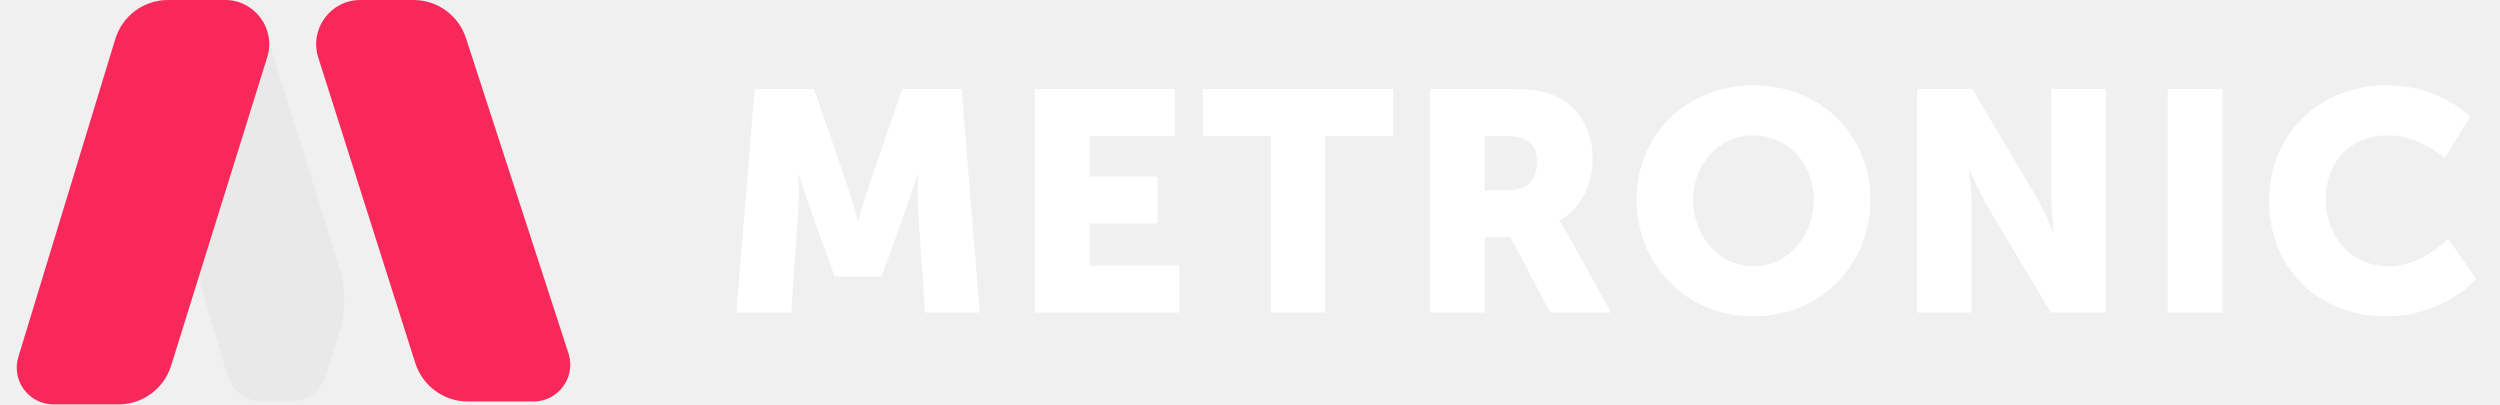
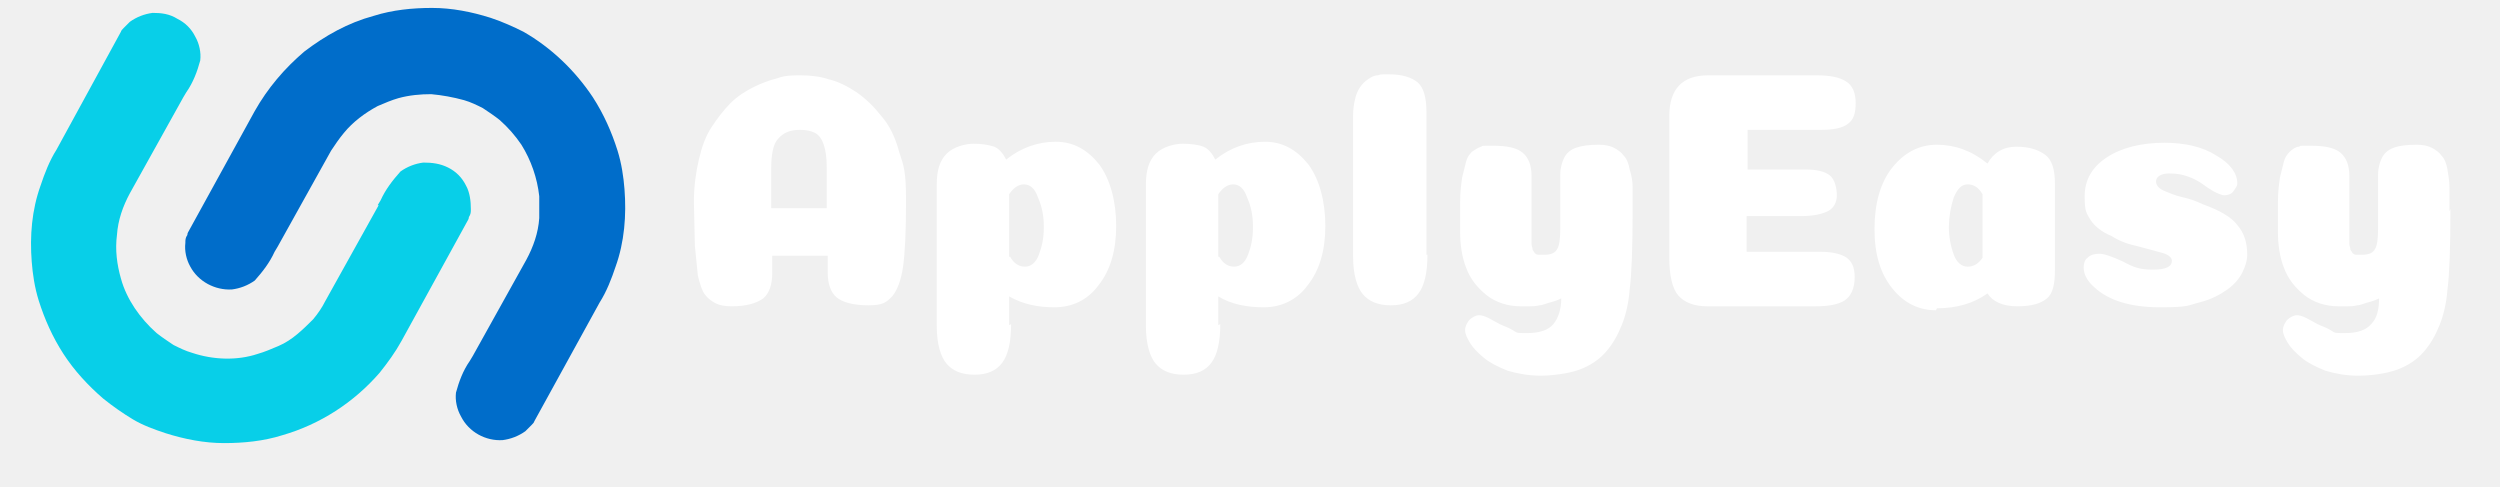
- <svg xmlns="http://www.w3.org/2000/svg" width="136" height="22" viewBox="0 0 136 22" fill="none">
-   <path d="M40.054 17H43.046L43.42 11.526C43.488 10.608 43.42 9.486 43.42 9.486H43.454C43.454 9.486 43.862 10.761 44.134 11.526L45.409 15.045H47.959L49.234 11.526C49.506 10.761 49.914 9.486 49.914 9.486H49.948C49.948 9.486 49.88 10.608 49.948 11.526L50.322 17H53.297L52.311 4.845H49.081L47.313 9.979C47.041 10.761 46.701 11.985 46.701 11.985H46.667C46.667 11.985 46.327 10.761 46.055 9.979L44.287 4.845H41.057L40.054 17ZM56.294 17H64.148V14.45H59.269V12.155H62.975V9.605H59.269V7.395H63.91V4.845H56.294V17ZM69.128 17H72.103V7.395H75.792V4.845H65.439V7.395H69.128V17ZM77.801 17H80.776V12.903H82.17L84.329 17H87.644L85.281 12.75C84.992 12.24 84.822 12.019 84.822 12.019V11.985C86.029 11.373 86.641 9.962 86.641 8.67C86.641 6.902 85.774 5.661 84.397 5.134C83.87 4.93 83.275 4.845 82.034 4.845H77.801V17ZM80.776 10.353V7.395H81.779C83.275 7.395 83.615 7.939 83.615 8.857C83.615 9.826 83.02 10.353 82.068 10.353H80.776ZM89.032 10.846C89.032 14.416 91.719 17.204 95.391 17.204C99.062 17.204 101.748 14.416 101.748 10.846C101.748 7.361 99.062 4.641 95.391 4.641C91.719 4.641 89.032 7.361 89.032 10.846ZM92.109 10.846C92.109 8.857 93.572 7.361 95.391 7.361C97.21 7.361 98.671 8.857 98.671 10.846C98.671 12.92 97.21 14.484 95.391 14.484C93.572 14.484 92.109 12.92 92.109 10.846ZM104.288 17H107.263V11.339C107.263 10.574 107.127 9.265 107.127 9.265H107.161C107.161 9.265 107.705 10.54 108.181 11.339L111.564 17H114.556V4.845H111.581V10.523C111.581 11.288 111.717 12.597 111.717 12.597H111.683C111.683 12.597 111.139 11.322 110.663 10.523L107.297 4.845H104.288V17ZM117.929 17H120.904V4.845H117.929V17ZM123.434 10.897C123.434 14.501 126.001 17.204 129.809 17.204C132.988 17.204 134.705 15.164 134.705 15.164L133.175 12.988C133.175 12.988 131.781 14.484 129.945 14.484C127.701 14.484 126.511 12.631 126.511 10.829C126.511 9.078 127.616 7.361 129.945 7.361C131.628 7.361 132.988 8.602 132.988 8.602L134.365 6.358C134.365 6.358 132.818 4.641 129.809 4.641C126.154 4.641 123.434 7.361 123.434 10.897Z" fill="white" />
-   <path d="M25.348 2.072L30.925 19.222C31.345 20.514 30.382 21.841 29.023 21.841H25.45C24.143 21.841 22.986 20.994 22.591 19.748L17.313 3.126C16.822 1.579 17.977 0 19.6 0H22.495C23.794 0 24.946 0.837 25.348 2.072Z" fill="#F8285A" />
-   <path d="M18.459 14.534L14.4 1.534C14.115 0.621 13.27 0 12.314 0C11.383 0 10.616 0.729 10.569 1.659L10.086 11.136C10.039 12.048 10.149 12.962 10.411 13.836L12.378 20.414C12.632 21.261 13.411 21.841 14.294 21.841H15.807C16.678 21.841 17.448 21.277 17.713 20.448L18.448 18.144C18.822 16.97 18.826 15.71 18.459 14.534Z" fill="#E9E9E9" />
-   <path d="M9.14 0H12.246C13.864 0 15.018 1.569 14.537 3.114L9.309 19.892C8.918 21.146 7.758 22 6.445 22H2.912C1.568 22 0.607 20.702 0.999 19.417L6.271 2.125C6.656 0.863 7.82 0 9.14 0Z" fill="#F8285A" />
+ <svg xmlns="http://www.w3.org/2000/svg" viewBox="0 0 252.2 49.1">
+   <path d="M3 .8h60v44H3z" fill-opacity="0" fill="#006dca" />
+   <path d="M38.1 20.7l.3-.5c.5-1.1 1.2-2 2-2.9a5.05 5.05 0 0 1 2.3-.9c.9 0 1.7.1 2.5.5s1.4 1 1.8 1.8c.4.7.5 1.6.5 2.4 0 .3 0 .5-.2.8 0 .2-.1.3-.2.5l-6.6 12c-.6 1.1-1.4 2.2-2.2 3.2-2.6 3-6 5.2-9.8 6.3-1.9.6-3.9.8-5.9.8s-4-.4-5.9-1c-1.2-.4-2.3-.8-3.3-1.4s-2-1.3-3-2.1c-1.5-1.3-2.9-2.8-4-4.5s-1.9-3.5-2.5-5.4c-.4-1.3-.6-2.6-.7-3.9-.2-2.6 0-5.2.9-7.7.4-1.2.9-2.5 1.6-3.6l6.5-11.9c0-.1.2-.3.3-.4l.6-.6a5.05 5.05 0 0 1 2.3-.9c.9 0 1.7.1 2.5.6.8.4 1.4 1 1.8 1.8.4.7.6 1.6.5 2.4-.3 1.1-.7 2.2-1.4 3.2l-.3.5-5.4 9.7c-.7 1.3-1.2 2.7-1.3 4.2-.2 1.5 0 3 .4 4.4.3 1.1.8 2.1 1.4 3a13.15 13.15 0 0 0 2.2 2.5c.5.4 1.1.8 1.7 1.2.6.3 1.2.6 1.9.8 2.1.7 4.5.8 6.6.1.7-.2 1.4-.5 2.1-.8s1.3-.7 1.9-1.2 1.1-1 1.6-1.5c.5-.6.9-1.2 1.2-1.8l5.4-9.7z" fill="#08cfe8" />
+   <path d="M28 24.9l-.3.5c-.5 1.1-1.2 2-2 2.9a5.05 5.05 0 0 1-2.3.9c-1.7.1-3.4-.8-4.2-2.3-.4-.7-.6-1.6-.5-2.4 0-.3 0-.5.2-.8 0-.2.1-.3.2-.5l6.6-12c1.3-2.3 3-4.3 5-6 2.1-1.6 4.4-2.9 7-3.6 1.9-.6 3.9-.8 5.9-.8s4 .4 5.9 1c1.2.4 2.3.9 3.3 1.4 2.8 1.6 5.2 3.9 7 6.6 1.1 1.7 1.9 3.5 2.5 5.4.4 1.3.6 2.6.7 3.9.2 2.6 0 5.3-.9 7.8-.4 1.2-.9 2.5-1.6 3.6l-6.6 12c0 .1-.2.3-.3.4l-.6.6a5.05 5.05 0 0 1-2.3.9c-1.7.1-3.4-.8-4.2-2.4-.4-.7-.6-1.6-.5-2.4.3-1.1.7-2.2 1.4-3.2l.3-.5 5.4-9.7c.7-1.3 1.2-2.7 1.3-4.2v-2.2a12.44 12.44 0 0 0-1.8-5.2 13.15 13.15 0 0 0-2.2-2.5c-.5-.4-1.1-.8-1.7-1.2-.6-.3-1.2-.6-1.9-.8-1.1-.3-2.2-.5-3.3-.6-1.1 0-2.2.1-3.3.4-.7.2-1.4.5-2.1.8-1.3.7-2.5 1.6-3.4 2.7-.5.6-.9 1.2-1.3 1.8L28 24.9z" fill="#006dca" />
+   <path d="M83.5 25.7v1.8c0 1.1.3 2 .9 2.5s1.7.8 3.2.8 1.8-.3 2.4-.9c.5-.6.9-1.6 1.1-3s.3-3.6.3-6.6-.2-3.5-.7-5c-.4-1.5-1-2.7-1.8-3.6-.7-.9-1.5-1.7-2.5-2.4-.9-.6-1.9-1.1-2.8-1.3-.9-.3-1.9-.4-2.8-.4s-1.6 0-2.4.3c-.8.2-1.6.5-2.4.9s-1.6.9-2.3 1.6-1.3 1.5-1.9 2.4-1 2-1.3 3.3-.5 2.7-.5 4.3l.1 4.4.3 3c.2.8.4 1.5.7 1.9s.7.7 1.1.9.9.3 1.6.3c1.5 0 2.5-.3 3.2-.8.6-.5.9-1.4.9-2.5v-1.8h5.6 0zm-2.8-12.6c.6 0 1.1.1 1.5.3s.7.6.9 1.2.3 1.3.3 2.3V21h-5.6v-4c0-1.4.2-2.5.7-3 .5-.6 1.2-.9 2.2-.9h0zm21.1 12.8v-6.3c.4-.6.9-1 1.5-1s1.1.4 1.4 1.3c.4.9.6 1.8.6 3s-.2 2-.5 2.8-.8 1.2-1.4 1.2-1.1-.3-1.5-1h0zm0 6.9v-2.9c1.4.8 2.9 1.1 4.6 1.1s3.3-.7 4.4-2.2c1.2-1.5 1.8-3.5 1.8-6s-.6-4.7-1.7-6.2c-1.2-1.5-2.6-2.3-4.4-2.3s-3.5.6-5 1.8c-.3-.6-.7-1.1-1.2-1.3-.6-.2-1.3-.3-2.1-.3s-2 .3-2.7 1-1 1.7-1 3.1v14.3c0 1.8.4 3.1 1 3.8s1.5 1.1 2.8 1.1 2.2-.4 2.8-1.2.9-2.1.9-3.9zm21.1-6.9v-6.3c.4-.6.9-1 1.5-1s1.1.4 1.4 1.3c.4.9.6 1.8.6 3s-.2 2-.5 2.8-.8 1.2-1.4 1.2-1.1-.3-1.5-1zm0 6.9v-2.9c1.3.8 2.9 1.1 4.6 1.1s3.3-.7 4.4-2.2c1.2-1.5 1.8-3.5 1.8-6s-.6-4.7-1.7-6.2c-1.2-1.5-2.6-2.3-4.4-2.3s-3.5.6-5 1.8c-.3-.6-.7-1.1-1.2-1.3s-1.3-.3-2.1-.3-2 .3-2.7 1-1 1.7-1 3.1v14.3c0 1.8.4 3.1 1 3.8s1.5 1.1 2.8 1.1 2.2-.4 2.8-1.2.9-2.1.9-3.9h0zm21-7.1V11.3c0-1.5-.3-2.5-.9-3s-1.6-.8-2.8-.8-.8 0-1.2.1c-.4 0-.7.2-1 .4s-.6.5-.8.8-.4.7-.5 1.2a6.96 6.96 0 0 0-.2 1.6v14.3c0 1.8.4 3.1 1 3.8s1.5 1.1 2.8 1.1 2.2-.4 2.8-1.2.9-2.1.9-3.9zm20.8-4.4v-2.4c0-.6-.1-1.2-.3-1.8-.1-.6-.3-1.1-.6-1.4-.2-.3-.6-.6-1-.8s-.9-.3-1.5-.3c-1 0-1.7.1-2.3.3s-1 .6-1.2 1-.4 1-.4 1.7v5.5c0 1-.1 1.7-.3 2-.2.4-.6.6-1.3.6h-.6c-.2 0-.3-.1-.4-.2 0-.1-.2-.2-.2-.4 0-.1-.1-.3-.1-.5V24v-6.3c0-1-.3-1.8-.9-2.3s-1.6-.7-3-.7-.9 0-1.2.1-.6.3-.9.5c-.3.3-.5.6-.6 1l-.4 1.6c-.1.7-.2 1.5-.2 2.4v3.2c0 1.2.2 2.5.6 3.5.4 1.1 1.1 2 2.1 2.8.9.7 2.1 1.1 3.4 1.1h.9c.3 0 .6 0 1-.1.3 0 .7-.2 1.1-.3s.7-.2 1.1-.4c0 1.1-.3 2-.8 2.6s-1.4.9-2.6.9-1 0-1.5-.3-.9-.4-1.3-.6l-1.1-.6c-.4-.2-.7-.3-1-.3s-.7.2-1 .5c-.2.3-.4.6-.4 1s.2.8.5 1.3.8 1 1.4 1.5 1.4.9 2.4 1.3c1 .3 2.2.5 3.3.5s2.8-.2 3.9-.6 2-1 2.7-1.8 1.2-1.7 1.6-2.7.7-2.2.8-3.6c.2-1.5.3-4.2.3-8.1zm17.4-4.2h-5.8v-4h7.4c1.3 0 2.2-.2 2.7-.6.6-.4.8-1.1.8-2.1s-.3-1.8-1-2.2c-.6-.4-1.6-.6-2.9-.6h-11c-2.6 0-3.9 1.4-3.9 4.1V26c0 1.8.3 3.1.9 3.8s1.6 1.1 2.9 1.1h11c1.3 0 2.3-.2 2.9-.6s1-1.2 1-2.3-.3-1.6-.8-2c-.6-.4-1.5-.6-2.7-.6h-7.4v-3.6h5.5c1.2 0 2.1-.2 2.7-.5s.9-.9.9-1.6-.2-1.6-.7-2-1.3-.6-2.5-.6zm17.9 2.5V26c-.4.6-.9.9-1.5.9s-1.1-.4-1.4-1.2a8.21 8.21 0 0 1-.5-2.8 9.93 9.93 0 0 1 .5-3c.4-.9.8-1.3 1.4-1.3s1.1.3 1.5 1zm-4.6 11.5c2 0 3.7-.5 5.1-1.5.5.8 1.5 1.3 3 1.3s2.4-.3 3-.8.8-1.5.8-2.8v-8.8c0-1.4-.3-2.4-1-2.9s-1.6-.8-2.9-.8-2.3.6-2.9 1.7c-1.6-1.3-3.3-1.9-5.1-1.9s-3.3.8-4.5 2.3-1.8 3.6-1.8 6.2.6 4.5 1.8 6 2.7 2.2 4.4 2.2zm23-16.7c-2.4 0-4.4.5-5.9 1.5s-2.2 2.3-2.2 3.9.2 1.7.6 2.4c.4.6 1.1 1.2 2.1 1.6.6.4 1.5.8 2.5 1l2.6.7c.7.2 1 .5 1 .8 0 .6-.6.9-1.9.9s-1.9-.2-3-.8c-1.1-.5-1.9-.8-2.4-.8s-.9.1-1.2.4c-.3.2-.4.6-.4 1 0 .7.4 1.4 1.1 2 1.4 1.3 3.6 2 6.6 2s2.8-.2 4-.5 2.1-.8 2.8-1.3 1.2-1.1 1.5-1.7.5-1.2.5-1.8c0-1.2-.3-2.2-1-3-.6-.8-1.8-1.5-3.5-2.1a8.84 8.84 0 0 0-2-.7c-.9-.2-1.5-.5-2-.7-.4-.2-.7-.5-.7-.9s.4-.8 1.3-.8 1.3.1 1.9.3 1.1.5 1.4.7c.4.3.7.5 1.2.8.4.2.8.4 1.1.4s.7-.1.9-.4.4-.5.4-.8c0-1-.7-2-2.1-2.8-1.4-.9-3.2-1.3-5.3-1.3zm28.7 6.9v-2.4c0-.6-.1-1.2-.2-1.8s-.3-1.1-.6-1.4c-.2-.3-.6-.6-1-.8s-.9-.3-1.5-.3c-1 0-1.8.1-2.3.3-.6.2-1 .6-1.2 1s-.4 1-.4 1.7v5.5c0 1-.1 1.7-.3 2-.2.4-.6.6-1.3.6h-.6c-.2 0-.3-.1-.4-.2 0-.1-.2-.2-.2-.4 0-.1-.1-.3-.1-.5V24v-6.3c0-1-.3-1.8-.9-2.3s-1.6-.7-3-.7-.9 0-1.2.1c-.3 0-.7.3-.9.5-.3.3-.5.6-.6 1l-.4 1.6c-.1.7-.2 1.5-.2 2.4v3.2c0 1.2.2 2.5.6 3.5.4 1.1 1.1 2 2.1 2.8.9.7 2.1 1.1 3.4 1.1h.9c.3 0 .6 0 1-.1.3 0 .7-.2 1.1-.3s.7-.2 1.1-.4c0 1.1-.2 2-.8 2.6-.5.6-1.4.9-2.6.9s-1 0-1.5-.3-.9-.4-1.3-.6l-1.1-.6c-.4-.2-.7-.3-1-.3s-.7.2-1 .5c-.2.3-.4.6-.4 1s.2.8.5 1.3.8 1 1.4 1.5 1.4.9 2.4 1.3c1 .3 2.1.5 3.3.5s2.8-.2 3.9-.6 2-1 2.7-1.8 1.2-1.7 1.6-2.7.7-2.2.8-3.6c.2-1.5.3-4.2.3-8.1z" fill="#fff" />
</svg>
